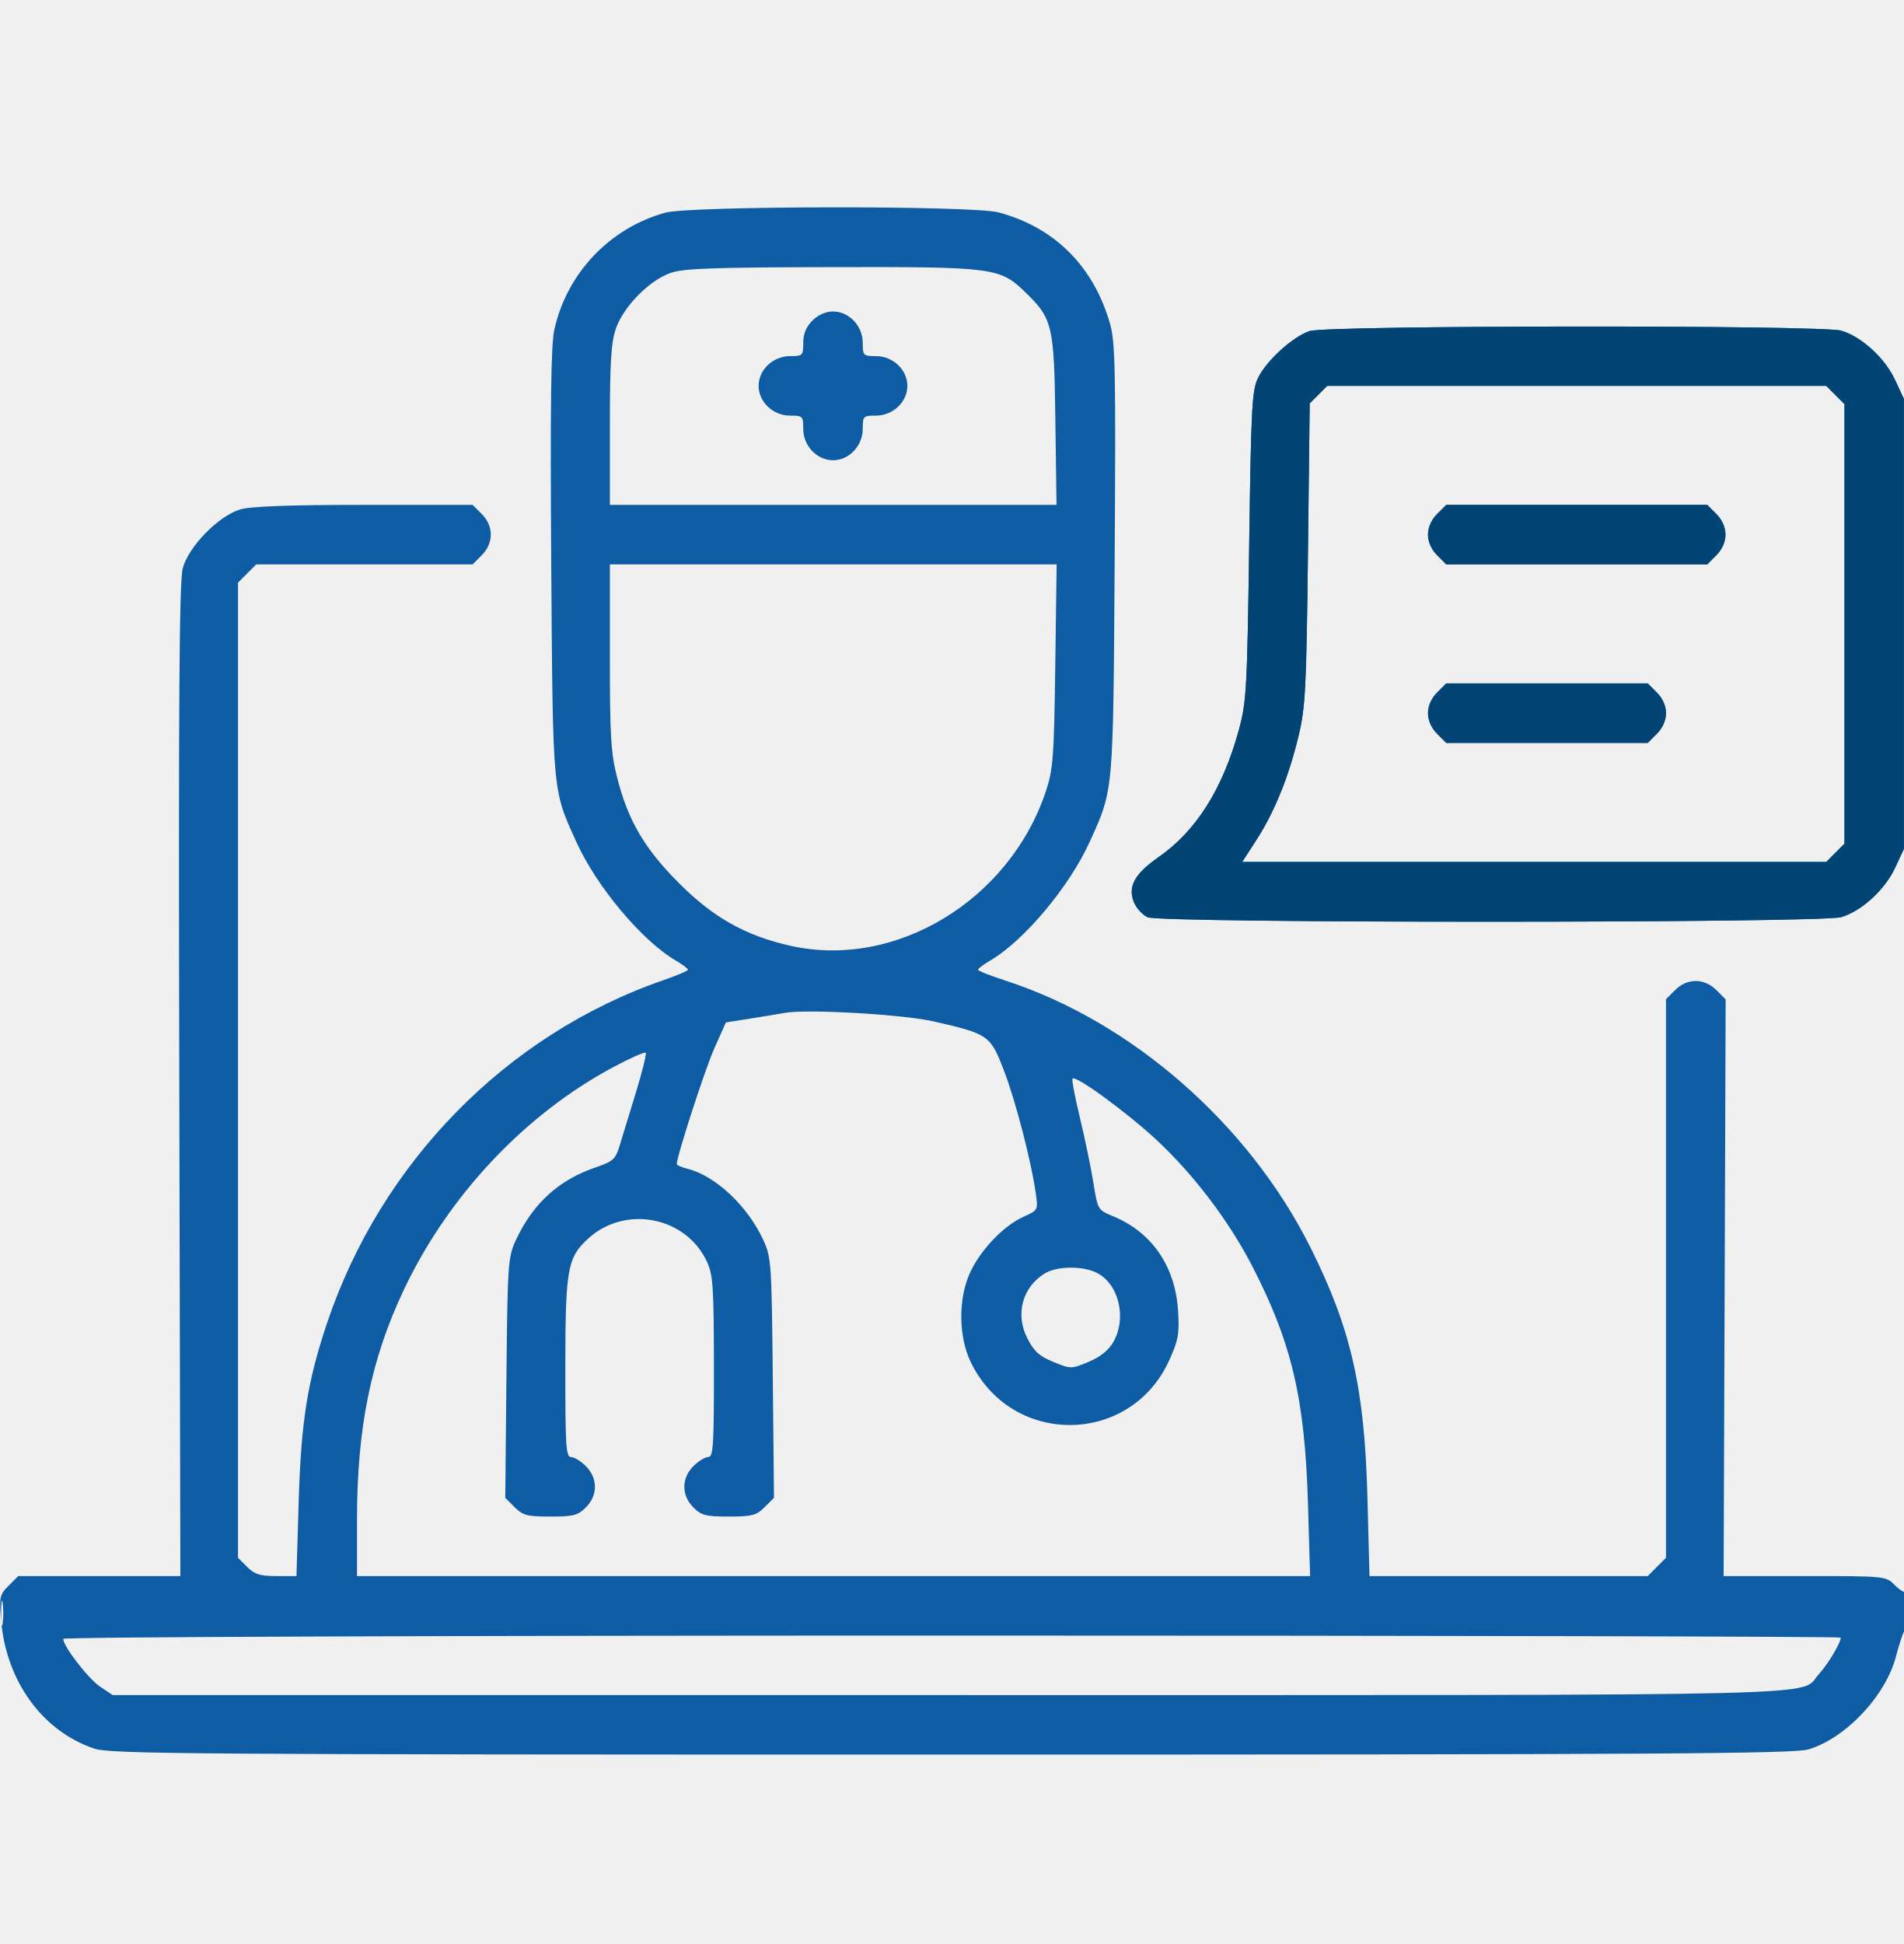
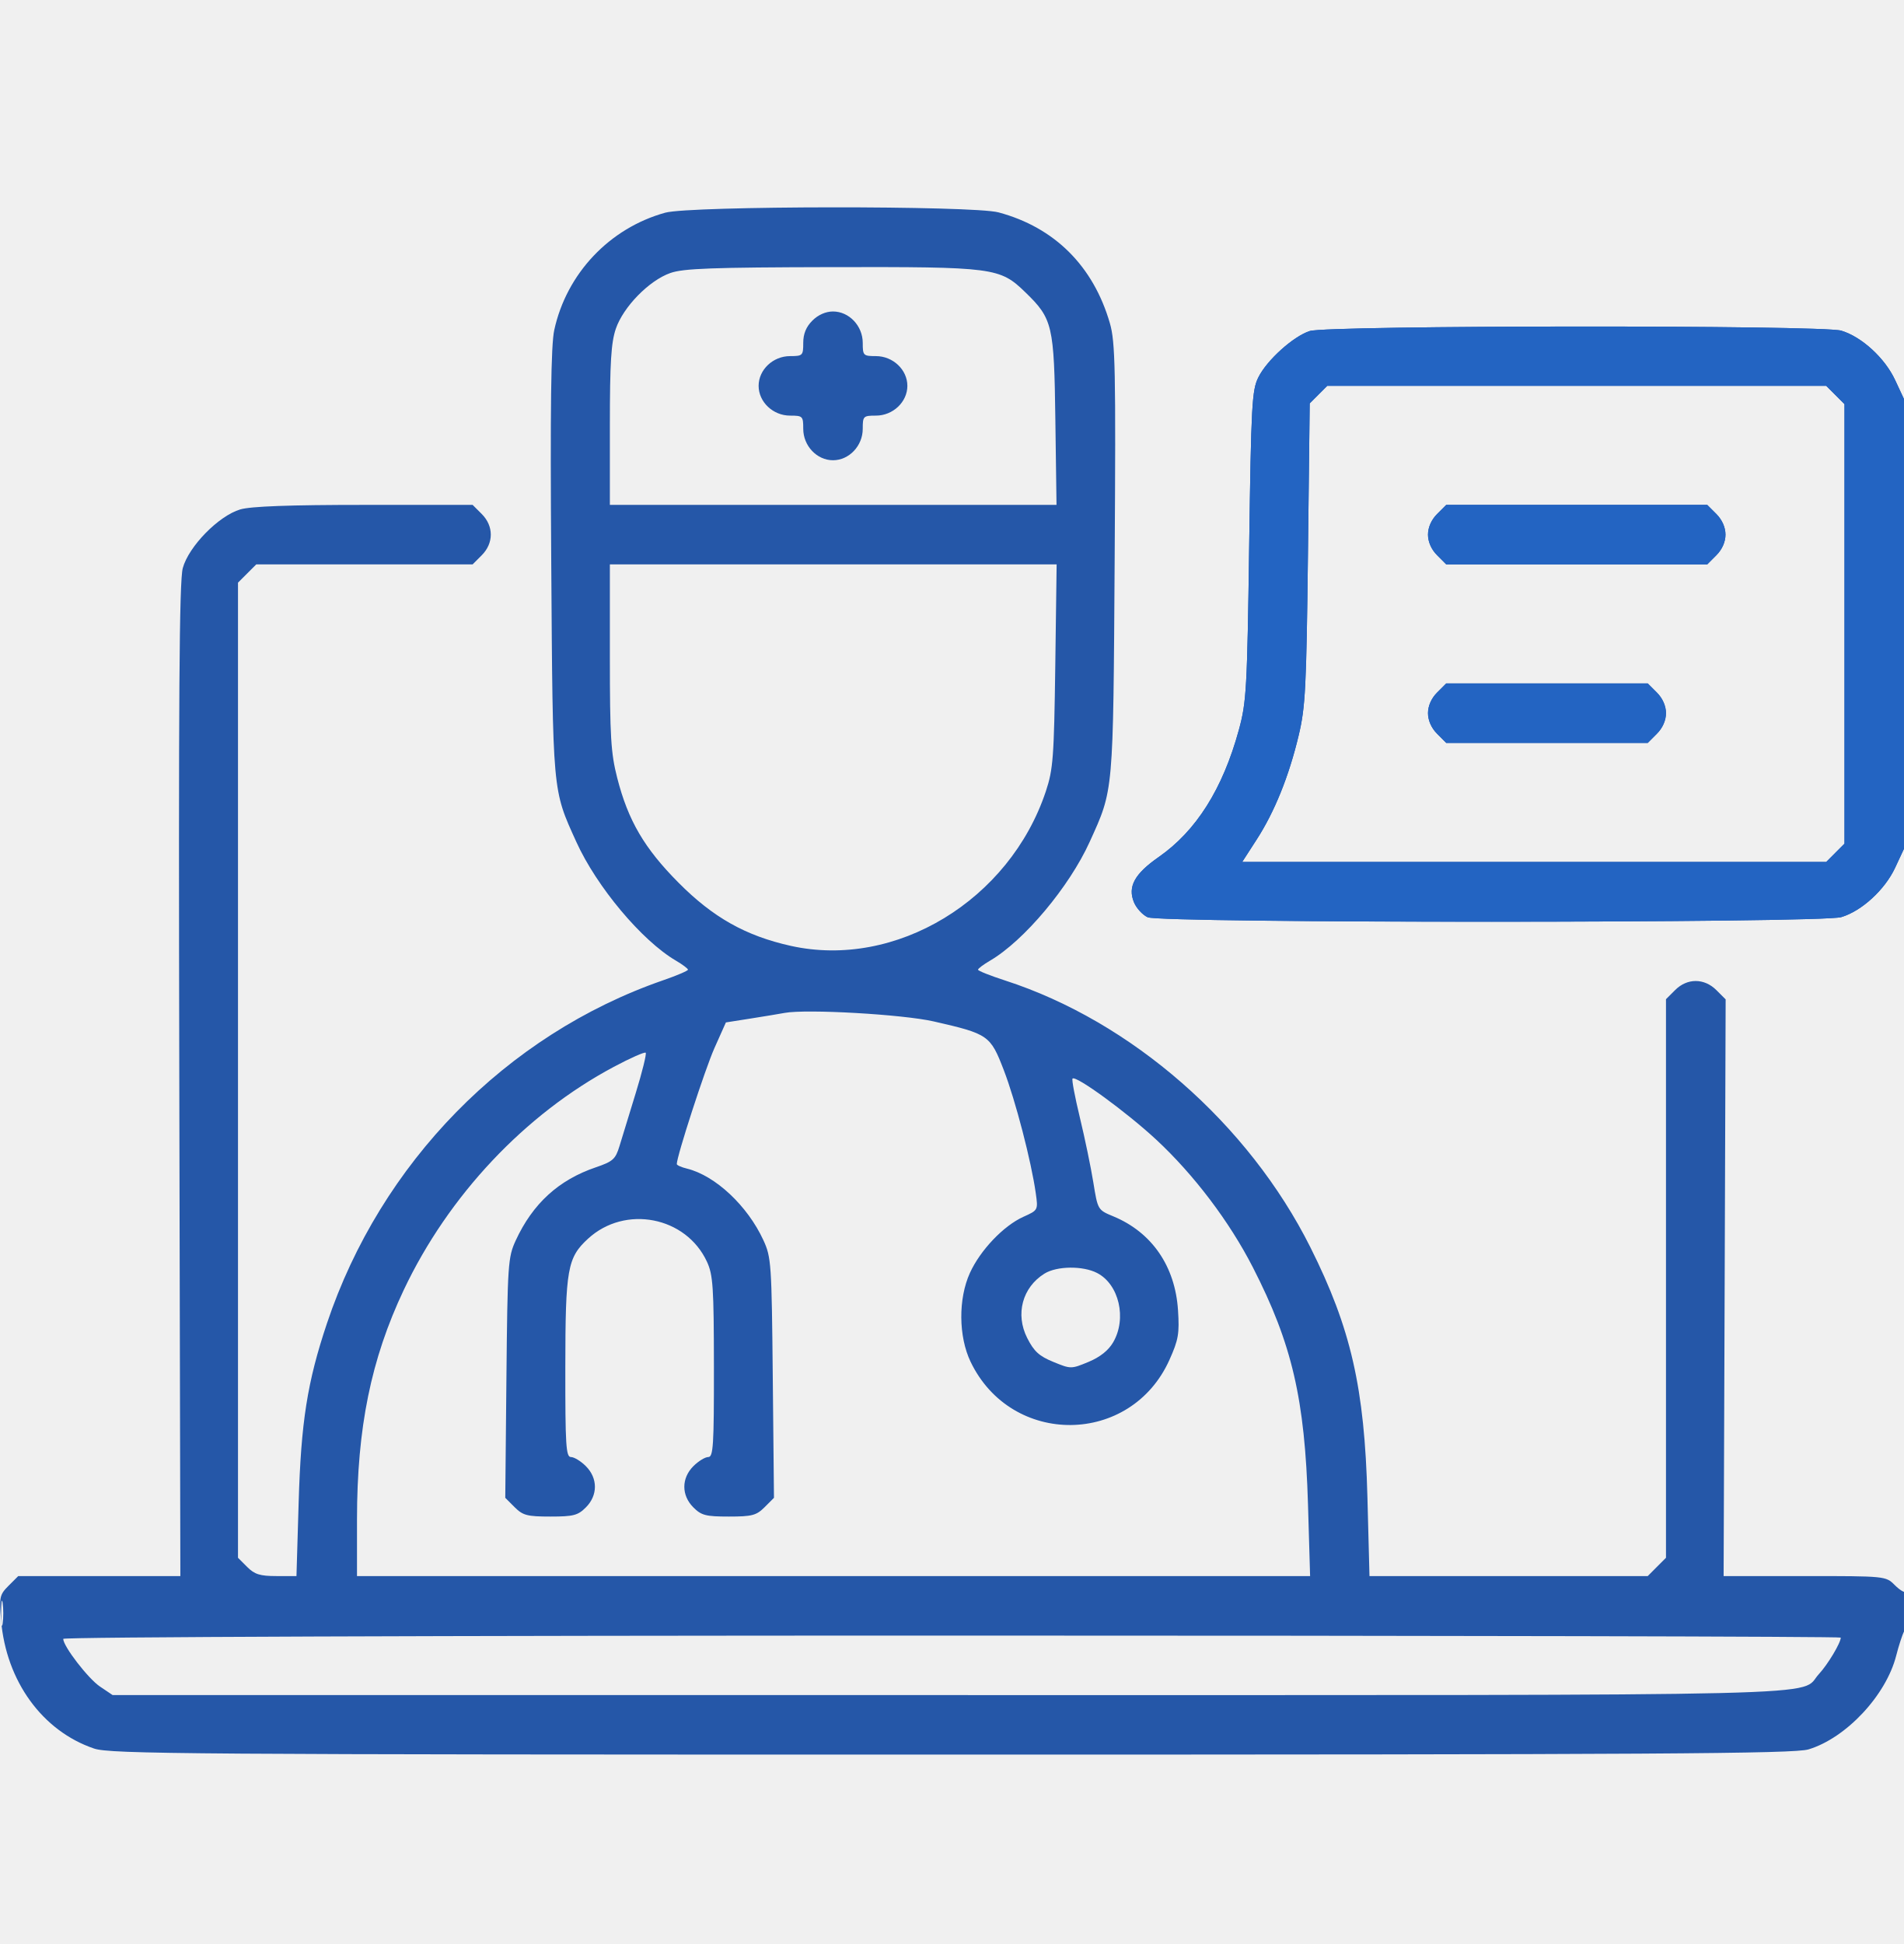
<svg xmlns="http://www.w3.org/2000/svg" width="48" height="49" viewBox="0 0 48 49" fill="none">
  <g clip-path="url(#clip0_107_954)">
-     <path fill-rule="evenodd" clip-rule="evenodd" d="M16.771 5.361C15.367 5.749 14.283 6.895 13.973 8.319C13.89 8.698 13.87 10.257 13.897 14.179C13.937 20.031 13.924 19.887 14.529 21.22C15.042 22.352 16.183 23.712 17.039 24.213C17.206 24.311 17.344 24.414 17.344 24.442C17.344 24.469 17.059 24.591 16.711 24.711C12.762 26.081 9.598 29.311 8.242 33.358C7.747 34.836 7.589 35.839 7.529 37.874L7.474 39.726H6.967C6.554 39.726 6.418 39.683 6.23 39.495L6 39.265V26.976V14.686L6.23 14.456L6.46 14.226H9.187H11.915L12.145 13.995C12.449 13.691 12.449 13.26 12.145 12.956L11.915 12.726H9.179C7.305 12.726 6.322 12.762 6.058 12.84C5.513 13.001 4.758 13.771 4.608 14.319C4.519 14.646 4.499 17.564 4.52 27.233L4.547 39.726H2.503H0.46L0.217 39.969C-0.009 40.195 -0.022 40.254 0.027 40.84C0.155 42.373 1.067 43.631 2.37 44.073C2.779 44.212 4.698 44.226 23.988 44.226C41.815 44.226 45.226 44.205 45.592 44.095C46.541 43.809 47.549 42.733 47.804 41.731C47.868 41.479 47.959 41.199 48.007 41.11C48.099 40.937 48.13 40.033 48.041 40.122C48.012 40.151 47.888 40.074 47.764 39.95C47.541 39.727 47.527 39.726 45.496 39.726H43.453L43.479 32.458L43.504 25.19L43.272 24.958C42.965 24.651 42.535 24.65 42.23 24.956L42 25.186V32.226V39.265L41.77 39.495L41.54 39.726H38.032H34.525L34.473 37.733C34.401 34.984 34.058 33.483 33.036 31.441C31.476 28.325 28.52 25.742 25.336 24.713C24.962 24.592 24.656 24.47 24.656 24.442C24.656 24.414 24.793 24.311 24.961 24.213C25.817 23.712 26.958 22.352 27.471 21.22C28.077 19.884 28.063 20.041 28.101 14.102C28.131 9.29 28.117 8.623 27.981 8.149C27.564 6.706 26.584 5.73 25.172 5.353C24.521 5.179 17.406 5.186 16.771 5.361ZM16.898 6.882C16.362 7.071 15.713 7.736 15.525 8.287C15.406 8.637 15.375 9.139 15.375 10.727V12.726H21.005H26.635L26.606 10.593C26.575 8.195 26.537 8.035 25.852 7.37C25.204 6.742 25.072 6.725 20.96 6.733C17.95 6.739 17.226 6.766 16.898 6.882ZM20.48 8.081C20.322 8.239 20.25 8.415 20.25 8.643C20.25 8.961 20.236 8.976 19.918 8.976C19.488 8.976 19.125 9.319 19.125 9.726C19.125 10.132 19.488 10.476 19.918 10.476C20.236 10.476 20.25 10.49 20.25 10.808C20.25 11.238 20.594 11.601 21 11.601C21.406 11.601 21.75 11.238 21.75 10.808C21.75 10.49 21.764 10.476 22.082 10.476C22.512 10.476 22.875 10.132 22.875 9.726C22.875 9.319 22.512 8.976 22.082 8.976C21.764 8.976 21.75 8.961 21.75 8.643C21.75 8.214 21.406 7.851 21 7.851C20.817 7.851 20.625 7.936 20.48 8.081ZM33.02 8.343C32.606 8.476 31.939 9.077 31.723 9.512C31.562 9.835 31.542 10.206 31.492 13.757C31.442 17.373 31.423 17.7 31.232 18.398C30.825 19.886 30.158 20.943 29.21 21.603C28.601 22.027 28.425 22.35 28.589 22.745C28.65 22.893 28.805 23.061 28.933 23.12C29.268 23.272 45.909 23.27 46.419 23.117C46.934 22.963 47.519 22.426 47.777 21.872L47.998 21.398V15.726V10.054L47.777 9.58C47.519 9.025 46.934 8.489 46.419 8.334C45.936 8.19 33.474 8.198 33.02 8.343ZM33.239 9.947L33.018 10.168L32.974 13.955C32.935 17.34 32.91 17.826 32.74 18.538C32.494 19.568 32.132 20.464 31.678 21.166L31.317 21.726H38.678H46.04L46.27 21.495L46.5 21.265V15.726V10.186L46.27 9.956L46.04 9.726H39.75H33.46L33.239 9.947ZM36.23 12.956C36.085 13.101 36 13.293 36 13.476C36 13.658 36.085 13.851 36.23 13.995L36.46 14.226H39.75H43.04L43.27 13.995C43.415 13.851 43.5 13.658 43.5 13.476C43.5 13.293 43.415 13.101 43.27 12.956L43.04 12.726H39.75H36.46L36.23 12.956ZM15.375 16.554C15.375 18.567 15.4 18.982 15.56 19.607C15.835 20.683 16.245 21.383 17.106 22.249C17.978 23.127 18.799 23.588 19.935 23.841C22.582 24.43 25.451 22.692 26.366 19.946C26.55 19.392 26.572 19.097 26.604 16.78L26.638 14.226H21.007H15.375V16.554ZM36.23 17.456C36.085 17.601 36 17.793 36 17.976C36 18.158 36.085 18.351 36.23 18.495L36.46 18.726H39H41.54L41.77 18.495C41.915 18.351 42 18.158 42 17.976C42 17.793 41.915 17.601 41.77 17.456L41.54 17.226H39H36.46L36.23 17.456ZM19.781 25.531C19.652 25.555 19.266 25.619 18.923 25.673L18.3 25.771L18.011 26.418C17.776 26.944 17.062 29.142 17.062 29.341C17.062 29.37 17.178 29.422 17.32 29.456C18.035 29.633 18.844 30.391 19.244 31.257C19.444 31.691 19.454 31.837 19.482 34.732L19.512 37.754L19.276 37.99C19.068 38.197 18.96 38.226 18.375 38.226C17.794 38.226 17.681 38.197 17.48 37.995C17.176 37.691 17.176 37.26 17.48 36.956C17.607 36.829 17.775 36.726 17.855 36.726C17.982 36.726 18 36.441 17.998 34.452C17.996 32.443 17.976 32.135 17.823 31.804C17.296 30.662 15.759 30.364 14.825 31.222C14.304 31.701 14.254 31.983 14.252 34.452C14.25 36.441 14.268 36.726 14.395 36.726C14.474 36.726 14.643 36.829 14.77 36.956C15.074 37.26 15.074 37.691 14.77 37.995C14.569 38.197 14.456 38.226 13.875 38.226C13.29 38.226 13.182 38.197 12.974 37.99L12.738 37.754L12.767 34.732C12.795 31.855 12.807 31.689 13.002 31.266C13.431 30.338 14.084 29.741 15.021 29.423C15.452 29.276 15.517 29.218 15.617 28.89C15.679 28.688 15.864 28.086 16.027 27.552C16.191 27.019 16.304 26.561 16.278 26.535C16.252 26.509 15.889 26.669 15.472 26.892C13.235 28.084 11.305 30.134 10.178 32.516C9.353 34.261 9.001 35.987 9 38.296L9 39.726H21.014H33.028L32.975 37.921C32.896 35.262 32.573 33.873 31.585 31.944C30.995 30.792 30.098 29.607 29.148 28.725C28.407 28.037 27.125 27.101 27.039 27.186C27.015 27.21 27.099 27.652 27.224 28.17C27.349 28.687 27.502 29.422 27.563 29.803C27.675 30.496 27.676 30.497 28.067 30.659C29.038 31.061 29.627 31.916 29.698 33.026C29.736 33.613 29.709 33.771 29.482 34.276C28.51 36.443 25.5 36.473 24.469 34.325C24.163 33.687 24.156 32.735 24.452 32.085C24.713 31.512 25.299 30.896 25.799 30.671C26.172 30.503 26.172 30.502 26.112 30.075C25.999 29.272 25.6 27.735 25.305 26.971C24.967 26.094 24.919 26.061 23.54 25.746C22.76 25.568 20.336 25.429 19.781 25.531ZM26.332 32.102C25.774 32.449 25.592 33.124 25.896 33.725C26.067 34.063 26.197 34.182 26.555 34.328C26.996 34.509 27.004 34.509 27.441 34.328C27.732 34.207 27.943 34.04 28.063 33.834C28.412 33.236 28.213 32.373 27.659 32.087C27.301 31.901 26.643 31.909 26.332 32.102ZM0.028 40.663C0.028 40.947 0.046 41.063 0.067 40.921C0.088 40.779 0.088 40.547 0.067 40.405C0.046 40.264 0.028 40.38 0.028 40.663ZM1.594 41.309C1.594 41.495 2.224 42.313 2.522 42.512L2.84 42.726H23.972C47.015 42.726 45.326 42.767 45.856 42.195C46.079 41.955 46.406 41.409 46.406 41.277C46.406 41.249 36.323 41.226 24 41.226C11.028 41.226 1.594 41.261 1.594 41.309Z" fill="#0E5CA4" />
-     <path fill-rule="evenodd" clip-rule="evenodd" d="M33.02 8.344C32.606 8.476 31.939 9.077 31.723 9.512C31.562 9.835 31.542 10.206 31.492 13.757C31.442 17.373 31.423 17.7 31.232 18.398C30.824 19.886 30.158 20.943 29.21 21.603C28.601 22.027 28.425 22.35 28.588 22.745C28.65 22.893 28.805 23.061 28.933 23.12C29.267 23.273 45.909 23.27 46.419 23.117C46.934 22.963 47.519 22.426 47.777 21.872L47.998 21.398V15.726V10.054L47.777 9.58C47.519 9.025 46.934 8.489 46.419 8.335C45.936 8.19 33.474 8.198 33.02 8.344ZM33.239 9.947L33.018 10.168L32.974 13.955C32.934 17.34 32.91 17.826 32.739 18.538C32.494 19.568 32.132 20.465 31.678 21.166L31.316 21.726H38.678H46.04L46.27 21.495L46.5 21.265V15.726V10.186L46.27 9.956L46.04 9.726H39.75H33.46L33.239 9.947ZM36.23 12.956C36.085 13.101 36 13.293 36 13.476C36 13.658 36.085 13.851 36.23 13.995L36.46 14.226H39.75H43.04L43.27 13.995C43.415 13.851 43.5 13.658 43.5 13.476C43.5 13.293 43.415 13.101 43.27 12.956L43.04 12.726H39.75H36.46L36.23 12.956ZM36.23 17.456C36.085 17.601 36 17.793 36 17.976C36 18.158 36.085 18.351 36.23 18.495L36.46 18.726H39H41.54L41.77 18.495C41.915 18.351 42 18.158 42 17.976C42 17.793 41.915 17.601 41.77 17.456L41.54 17.226H39H36.46L36.23 17.456Z" fill="#024474" />
+     <path fill-rule="evenodd" clip-rule="evenodd" d="M16.771 5.361C15.367 5.749 14.283 6.895 13.973 8.319C13.89 8.698 13.87 10.257 13.897 14.179C13.937 20.031 13.924 19.887 14.529 21.22C15.042 22.352 16.183 23.712 17.039 24.213C17.206 24.311 17.344 24.414 17.344 24.442C17.344 24.469 17.059 24.591 16.711 24.711C12.762 26.081 9.598 29.311 8.242 33.358C7.747 34.836 7.589 35.839 7.529 37.874L7.474 39.726H6.967C6.554 39.726 6.418 39.683 6.23 39.495L6 39.265V26.976V14.686L6.23 14.456L6.46 14.226H9.187H11.915L12.145 13.995C12.449 13.691 12.449 13.26 12.145 12.956L11.915 12.726H9.179C7.305 12.726 6.322 12.762 6.058 12.84C5.513 13.001 4.758 13.771 4.608 14.319C4.519 14.646 4.499 17.564 4.52 27.233L4.547 39.726H2.503H0.46L0.217 39.969C-0.009 40.195 -0.022 40.254 0.027 40.84C0.155 42.373 1.067 43.631 2.37 44.073C2.779 44.212 4.698 44.226 23.988 44.226C41.815 44.226 45.226 44.205 45.592 44.095C46.541 43.809 47.549 42.733 47.804 41.731C47.868 41.479 47.959 41.199 48.007 41.11C48.099 40.937 48.13 40.033 48.041 40.122C48.012 40.151 47.888 40.074 47.764 39.95C47.541 39.727 47.527 39.726 45.496 39.726H43.453L43.479 32.458L43.504 25.19L43.272 24.958C42.965 24.651 42.535 24.65 42.23 24.956L42 25.186V32.226V39.265L41.77 39.495L41.54 39.726H38.032H34.525L34.473 37.733C34.401 34.984 34.058 33.483 33.036 31.441C31.476 28.325 28.52 25.742 25.336 24.713C24.962 24.592 24.656 24.47 24.656 24.442C24.656 24.414 24.793 24.311 24.961 24.213C25.817 23.712 26.958 22.352 27.471 21.22C28.077 19.884 28.063 20.041 28.101 14.102C28.131 9.29 28.117 8.623 27.981 8.149C27.564 6.706 26.584 5.73 25.172 5.353C24.521 5.179 17.406 5.186 16.771 5.361ZM16.898 6.882C16.362 7.071 15.713 7.736 15.525 8.287C15.406 8.637 15.375 9.139 15.375 10.727V12.726H21.005H26.635L26.606 10.593C26.575 8.195 26.537 8.035 25.852 7.37C25.204 6.742 25.072 6.725 20.96 6.733C17.95 6.739 17.226 6.766 16.898 6.882ZM20.48 8.081C20.322 8.239 20.25 8.415 20.25 8.643C20.25 8.961 20.236 8.976 19.918 8.976C19.488 8.976 19.125 9.319 19.125 9.726C19.125 10.132 19.488 10.476 19.918 10.476C20.236 10.476 20.25 10.49 20.25 10.808C20.25 11.238 20.594 11.601 21 11.601C21.406 11.601 21.75 11.238 21.75 10.808C21.75 10.49 21.764 10.476 22.082 10.476C22.512 10.476 22.875 10.132 22.875 9.726C22.875 9.319 22.512 8.976 22.082 8.976C21.764 8.976 21.75 8.961 21.75 8.643C21.75 8.214 21.406 7.851 21 7.851C20.817 7.851 20.625 7.936 20.48 8.081ZM33.02 8.343C32.606 8.476 31.939 9.077 31.723 9.512C31.562 9.835 31.542 10.206 31.492 13.757C31.442 17.373 31.423 17.7 31.232 18.398C30.825 19.886 30.158 20.943 29.21 21.603C28.601 22.027 28.425 22.35 28.589 22.745C28.65 22.893 28.805 23.061 28.933 23.12C29.268 23.272 45.909 23.27 46.419 23.117C46.934 22.963 47.519 22.426 47.777 21.872L47.998 21.398V15.726V10.054L47.777 9.58C47.519 9.025 46.934 8.489 46.419 8.334C45.936 8.19 33.474 8.198 33.02 8.343ZM33.239 9.947L33.018 10.168L32.974 13.955C32.935 17.34 32.91 17.826 32.74 18.538C32.494 19.568 32.132 20.464 31.678 21.166L31.317 21.726H38.678H46.04L46.27 21.495L46.5 21.265V15.726V10.186L46.27 9.956L46.04 9.726H39.75H33.46L33.239 9.947ZM36.23 12.956C36.085 13.101 36 13.293 36 13.476C36 13.658 36.085 13.851 36.23 13.995L36.46 14.226H39.75H43.04L43.27 13.995C43.415 13.851 43.5 13.658 43.5 13.476C43.5 13.293 43.415 13.101 43.27 12.956L43.04 12.726H39.75H36.46L36.23 12.956ZM15.375 16.554C15.375 18.567 15.4 18.982 15.56 19.607C15.835 20.683 16.245 21.383 17.106 22.249C17.978 23.127 18.799 23.588 19.935 23.841C22.582 24.43 25.451 22.692 26.366 19.946C26.55 19.392 26.572 19.097 26.604 16.78L26.638 14.226H21.007H15.375V16.554ZM36.23 17.456C36.085 17.601 36 17.793 36 17.976C36 18.158 36.085 18.351 36.23 18.495L36.46 18.726H39H41.54L41.77 18.495C41.915 18.351 42 18.158 42 17.976C42 17.793 41.915 17.601 41.77 17.456L41.54 17.226H39H36.46L36.23 17.456ZM19.781 25.531C19.652 25.555 19.266 25.619 18.923 25.673L18.3 25.771L18.011 26.418C17.776 26.944 17.062 29.142 17.062 29.341C17.062 29.37 17.178 29.422 17.32 29.456C18.035 29.633 18.844 30.391 19.244 31.257C19.444 31.691 19.454 31.837 19.482 34.732L19.512 37.754L19.276 37.99C19.068 38.197 18.96 38.226 18.375 38.226C17.794 38.226 17.681 38.197 17.48 37.995C17.176 37.691 17.176 37.26 17.48 36.956C17.607 36.829 17.775 36.726 17.855 36.726C17.982 36.726 18 36.441 17.998 34.452C17.996 32.443 17.976 32.135 17.823 31.804C17.296 30.662 15.759 30.364 14.825 31.222C14.304 31.701 14.254 31.983 14.252 34.452C14.25 36.441 14.268 36.726 14.395 36.726C14.474 36.726 14.643 36.829 14.77 36.956C15.074 37.26 15.074 37.691 14.77 37.995C14.569 38.197 14.456 38.226 13.875 38.226C13.29 38.226 13.182 38.197 12.974 37.99L12.738 37.754L12.767 34.732C12.795 31.855 12.807 31.689 13.002 31.266C13.431 30.338 14.084 29.741 15.021 29.423C15.452 29.276 15.517 29.218 15.617 28.89C15.679 28.688 15.864 28.086 16.027 27.552C16.191 27.019 16.304 26.561 16.278 26.535C16.252 26.509 15.889 26.669 15.472 26.892C13.235 28.084 11.305 30.134 10.178 32.516C9.353 34.261 9.001 35.987 9 38.296L9 39.726H21.014H33.028L32.975 37.921C32.896 35.262 32.573 33.873 31.585 31.944C30.995 30.792 30.098 29.607 29.148 28.725C28.407 28.037 27.125 27.101 27.039 27.186C27.015 27.21 27.099 27.652 27.224 28.17C27.349 28.687 27.502 29.422 27.563 29.803C27.675 30.496 27.676 30.497 28.067 30.659C29.038 31.061 29.627 31.916 29.698 33.026C29.736 33.613 29.709 33.771 29.482 34.276C28.51 36.443 25.5 36.473 24.469 34.325C24.163 33.687 24.156 32.735 24.452 32.085C24.713 31.512 25.299 30.896 25.799 30.671C26.172 30.503 26.172 30.502 26.112 30.075C25.999 29.272 25.6 27.735 25.305 26.971C24.967 26.094 24.919 26.061 23.54 25.746C22.76 25.568 20.336 25.429 19.781 25.531ZM26.332 32.102C25.774 32.449 25.592 33.124 25.896 33.725C26.067 34.063 26.197 34.182 26.555 34.328C26.996 34.509 27.004 34.509 27.441 34.328C27.732 34.207 27.943 34.04 28.063 33.834C28.412 33.236 28.213 32.373 27.659 32.087C27.301 31.901 26.643 31.909 26.332 32.102ZM0.028 40.663C0.028 40.947 0.046 41.063 0.067 40.921C0.088 40.779 0.088 40.547 0.067 40.405C0.046 40.264 0.028 40.38 0.028 40.663ZM1.594 41.309C1.594 41.495 2.224 42.313 2.522 42.512L2.84 42.726H23.972C47.015 42.726 45.326 42.767 45.856 42.195C46.079 41.955 46.406 41.409 46.406 41.277C46.406 41.249 36.323 41.226 24 41.226C11.028 41.226 1.594 41.261 1.594 41.309Z" fill="#2557A8" />
+     <path fill-rule="evenodd" clip-rule="evenodd" d="M33.02 8.344C32.606 8.476 31.939 9.077 31.723 9.512C31.562 9.835 31.542 10.206 31.492 13.757C31.442 17.373 31.423 17.7 31.232 18.398C30.824 19.886 30.158 20.943 29.21 21.603C28.601 22.027 28.425 22.35 28.588 22.745C28.65 22.893 28.805 23.061 28.933 23.12C29.267 23.273 45.909 23.27 46.419 23.117C46.934 22.963 47.519 22.426 47.777 21.872L47.998 21.398V15.726V10.054L47.777 9.58C47.519 9.025 46.934 8.489 46.419 8.335C45.936 8.19 33.474 8.198 33.02 8.344ZM33.239 9.947L33.018 10.168L32.974 13.955C32.934 17.34 32.91 17.826 32.739 18.538C32.494 19.568 32.132 20.465 31.678 21.166L31.316 21.726H38.678H46.04L46.27 21.495L46.5 21.265V15.726V10.186L46.27 9.956L46.04 9.726H39.75H33.46L33.239 9.947ZM36.23 12.956C36.085 13.101 36 13.293 36 13.476C36 13.658 36.085 13.851 36.23 13.995L36.46 14.226H39.75H43.04L43.27 13.995C43.415 13.851 43.5 13.658 43.5 13.476C43.5 13.293 43.415 13.101 43.27 12.956L43.04 12.726H39.75H36.46L36.23 12.956ZM36.23 17.456C36.085 17.601 36 17.793 36 17.976C36 18.158 36.085 18.351 36.23 18.495L36.46 18.726H39H41.54L41.77 18.495C41.915 18.351 42 18.158 42 17.976C42 17.793 41.915 17.601 41.77 17.456L41.54 17.226H39H36.46L36.23 17.456Z" fill="#2364c2" />
  </g>
  <defs>
    <clipPath id="clip0_107_954">
      <rect width="48" height="48" fill="white" transform="translate(0 0.725586)" />
    </clipPath>
  </defs>
</svg>
